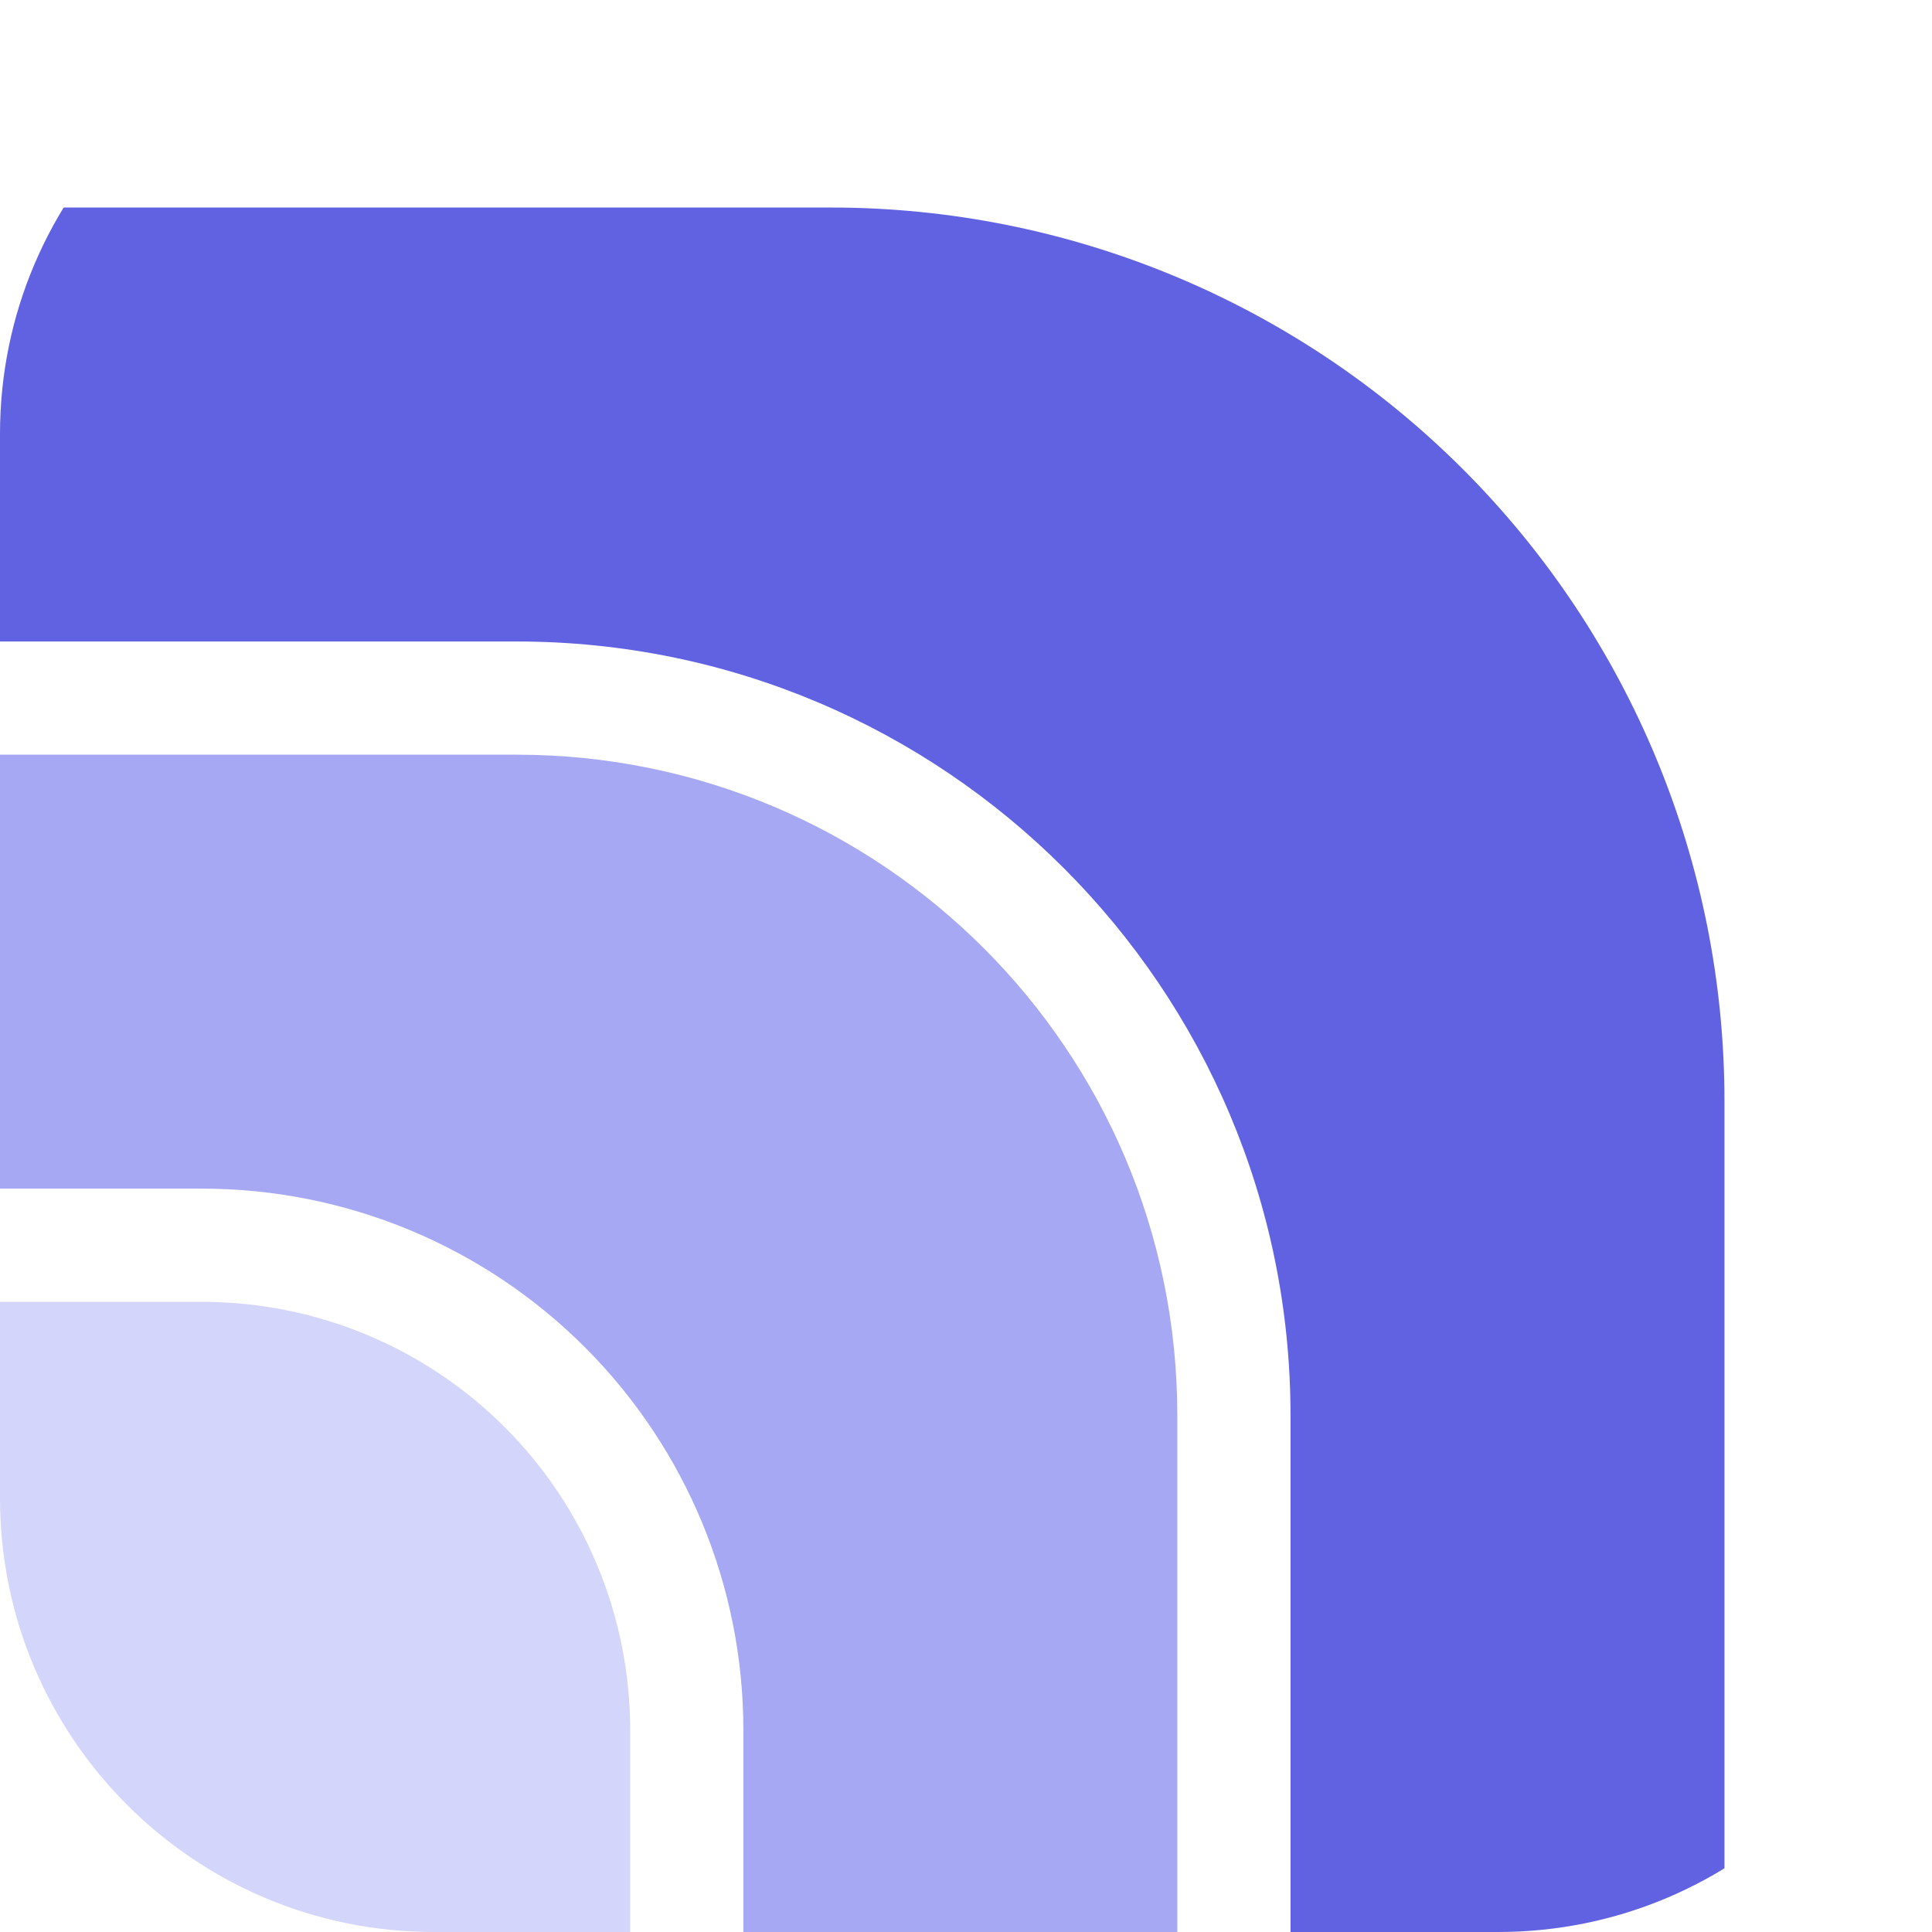
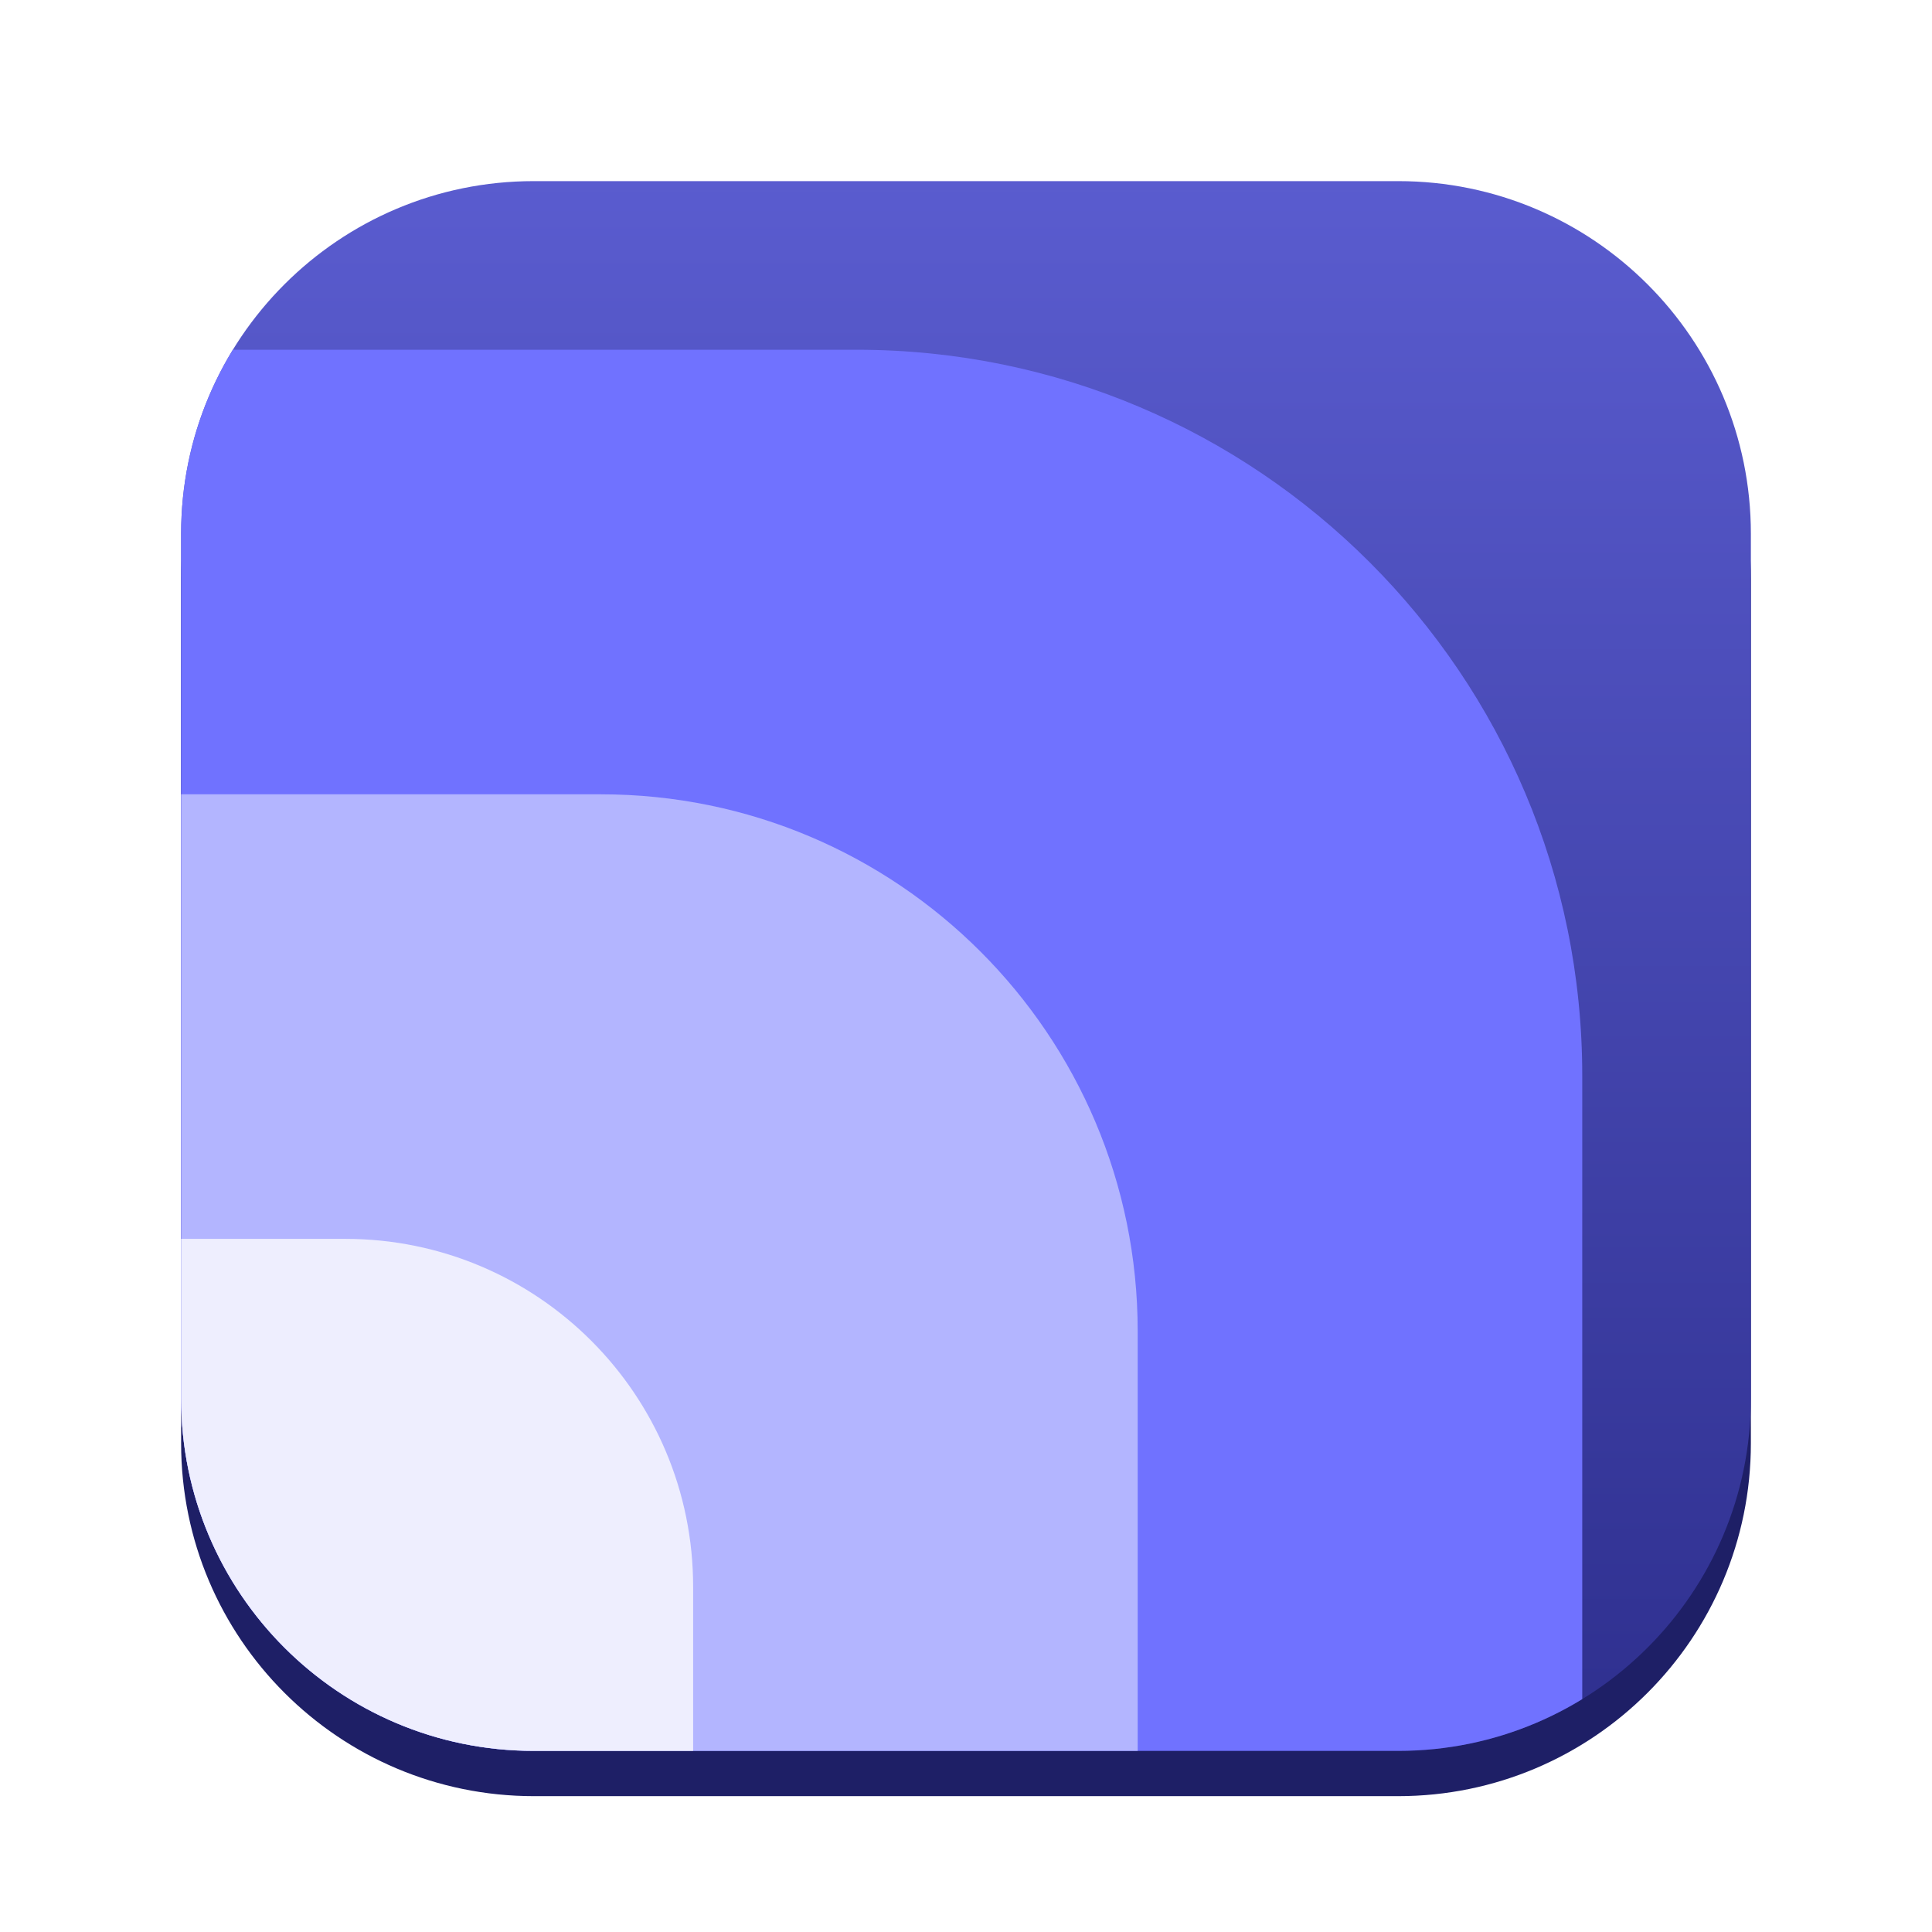
- <svg xmlns="http://www.w3.org/2000/svg" viewBox="0 0 1024 1024">
-   <style>.a{fill:#6062E2}.b{fill:#A6A8F4}.c{fill:#D4D5FA}@media (prefers-color-scheme:dark){.a{fill:#6E70EE}.c{fill:#EEEEFE}}</style>
-   <clipPath id="m">
-     <rect width="1024" height="1024" rx="230" />
-   </clipPath>
-   <g clip-path="url(#m)" fill-rule="evenodd">
-     <g transform="translate(-260 110)">
-       <path class="a" d="M254.9,0 L700.6,0 C826.171,0 946.597,49.89 1035.38,138.691 C1124.162,227.492 1174.027,347.929 1174,473.5 L1174,919 C1174.027,970.725 1153.491,1020.34 1116.915,1056.915 C1080.34,1093.49 1030.725,1114.027 979,1114 L254.9,1114 C203.192,1114 153.603,1093.452 117.05,1056.88 C80.496,1020.307 59.974,970.708 60,919 L60,194.9 C60,87.26 147.26,0 254.9,0 L254.9,0 Z M204.2,230 L533.8,230 C760.347,230 944,413.653 944,640.2 L944,969.8 C944,1082.577 852.577,1174 739.8,1174 L204.2,1174 C91.424,1174 6.52031186e-05,1082.577 6.52031186e-05,969.8 L6.52031186e-05,434.2 C6.52031186e-05,321.423 91.424,230 204.2,230 Z" />
-       <path class="b" d="M204.2,290 L533.8,290 C727.21,290 884,446.79 884,640.2 L884,969.8 C884,1049.439 819.44,1114 739.8,1114 L204.2,1114 C124.561,1114 60,1049.439 60,969.8 L60,434.2 C60,354.561 124.561,290 204.2,290 L204.2,290 Z M153.4,520 L367.1,520 C443.208,520 516.197,550.241 570.004,604.066 C623.811,657.892 654.027,730.892 654,807 L654,1020.5 C654.027,1061.202 637.877,1100.245 609.106,1129.035 C580.335,1157.825 541.302,1174 500.6,1174 L153.4,1174 C112.699,1174 73.665,1157.825 44.895,1129.035 C16.124,1100.245 -0.026,1061.202 3.25614589e-05,1020.5 L3.25614589e-05,673.5 C-0.026,632.798 16.124,593.755 44.895,564.965 C73.665,536.175 112.699,520 153.4,520 L153.4,520 Z" />
-       <path class="c" d="M153.4,580 L367.1,580 C427.295,580 485.023,603.919 527.578,646.493 C570.133,689.066 594.027,746.805 594,807 L594,1020.5 C594.027,1045.289 584.198,1069.071 566.679,1086.608 C549.16,1104.146 525.389,1114 500.6,1114 L153.4,1114 C128.612,1114 104.84,1104.146 87.321,1086.608 C69.802,1069.071 59.974,1045.289 60,1020.5 L60,673.5 C59.974,648.711 69.802,624.929 87.321,607.392 C104.84,589.854 128.612,580 153.4,580 L153.4,580 Z" />
+ <svg xmlns="http://www.w3.org/2000/svg" width="1024" height="1024" viewBox="0 0 1024 1024">
+   <defs>
+     <linearGradient id="bg" x1="0" y1="0" x2="0" y2="1">
+       <stop offset="0" stop-color="#5A5CCF" />
+       <stop offset="1" stop-color="#2E2F8E" />
+     </linearGradient>
+     <clipPath id="tile">
+       <rect width="1024" height="1024" rx="230" ry="230" />
+     </clipPath>
+   </defs>
+   <rect x="96" y="120" width="832" height="832" rx="187" ry="187" fill="#1E1F66" />
+   <g transform="translate(96 96) scale(0.8125)">
+     <g clip-path="url(#tile)">
+       <rect width="1024" height="1024" fill="url(#bg)" />
+       <path d="M -5.1 110.0 L 440.6 110.0 A 473.4 473.4 0 0 1 914.0 583.5 L 914.0 1029.0 A 194.9 194.9 0 0 1 719.0 1224.0 L -5.1 1224.0 A 194.9 194.9 0 0 1 -200.0 1029.0 L -200.0 304.9 A 194.9 194.9 0 0 1 -5.1 110.0 Z" fill="#7072FF" />
+       <path d="M -55.8 400.0 L 273.8 400.0 A 350.2 350.2 0 0 1 624.0 750.2 L 624.0 1079.8 A 144.2 144.2 0 0 1 479.8 1224.0 L -55.8 1224.0 A 144.2 144.2 0 0 1 -200.0 1079.8 L -200.0 544.2 A 144.2 144.2 0 0 1 -55.8 400.0 Z" fill="#B3B5FF" />
+       <path d="M -106.6 690.0 L 107.1 690.0 A 226.9 226.9 0 0 1 334.0 917.0 L 334.0 1130.5 A 93.4 93.4 0 0 1 240.6 1224.0 L -106.6 1224.0 A 93.4 93.4 0 0 1 -200.0 1130.5 L -200.0 783.5 A 93.4 93.4 0 0 1 -106.6 690.0 Z" fill="#EEEEFE" />
    </g>
  </g>
</svg>
